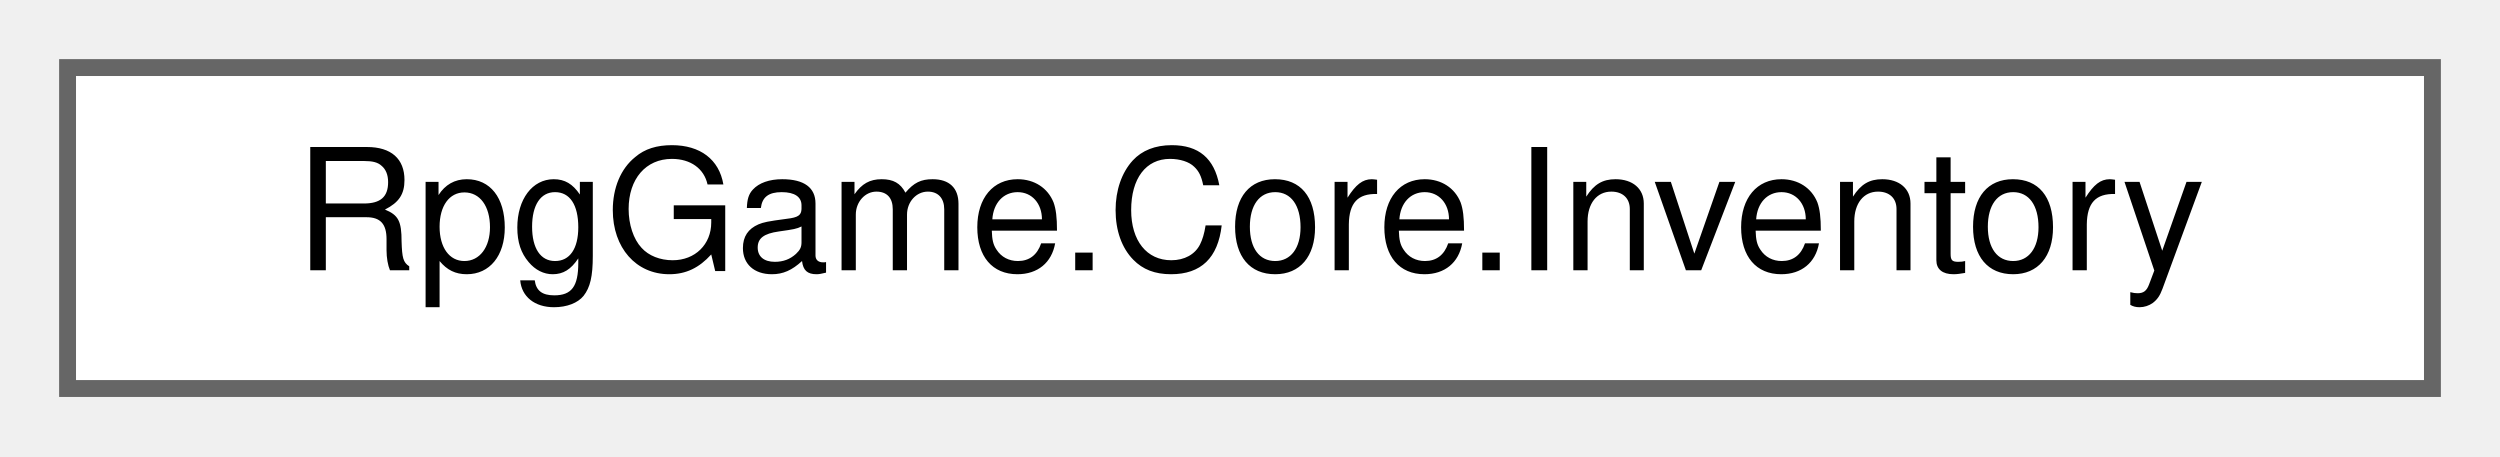
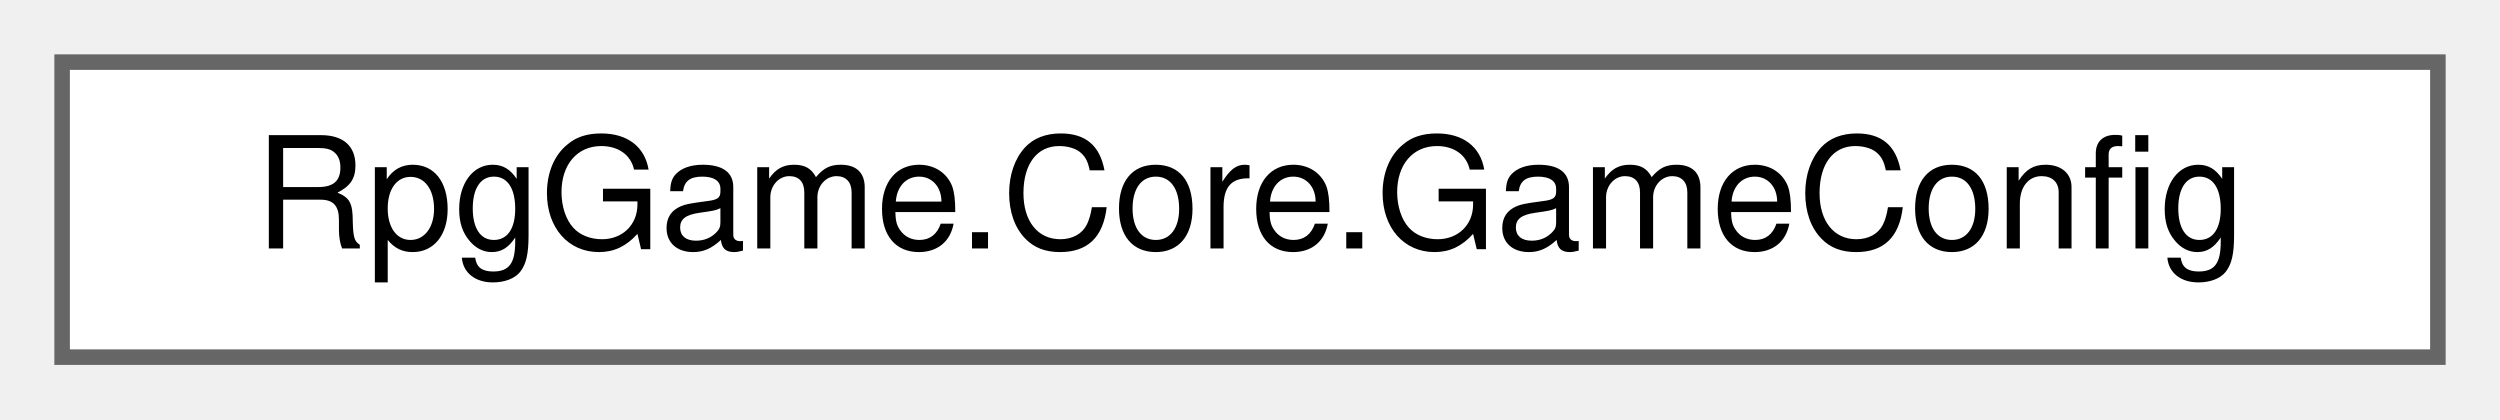
- <svg xmlns="http://www.w3.org/2000/svg" xmlns:xlink="http://www.w3.org/1999/xlink" width="148pt" height="27pt" viewBox="0.00 0.00 148.00 27.00">
+ <svg xmlns="http://www.w3.org/2000/svg" xmlns:xlink="http://www.w3.org/1999/xlink" width="161pt" height="27pt" viewBox="0.00 0.00 161.00 27.00">
  <g id="graph0" class="graph" transform="scale(1 1) rotate(0) translate(4 23)">
    <g id="Node000000" class="node">
      <g id="a_Node000000">
-         <a xlink:href="classRpgGame_1_1Core_1_1Inventory.html" target="_top" xlink:title="Manages the player's inventory system, storing and organizing equippable items.">
-           <polygon fill="white" stroke="#666666" points="140,-19 0,-19 0,0 140,0 140,-19" />
-           <text text-anchor="middle" x="70" y="-7" font-family="Helvetica,sans-Serif" font-size="10.00">RpgGame.Core.Inventory</text>
+         <a xlink:href="classRpgGame_1_1Core_1_1GameConfig.html" target="_top" xlink:title="Represents runtime configuration values loaded for the game session.">
+           <polygon fill="white" stroke="#666666" points="153,-19 0,-19 0,0 153,0 153,-19" />
+           <text text-anchor="middle" x="76.5" y="-7" font-family="Helvetica,sans-Serif" font-size="10.00">RpgGame.Core.GameConfig</text>
        </a>
      </g>
    </g>
  </g>
</svg>
